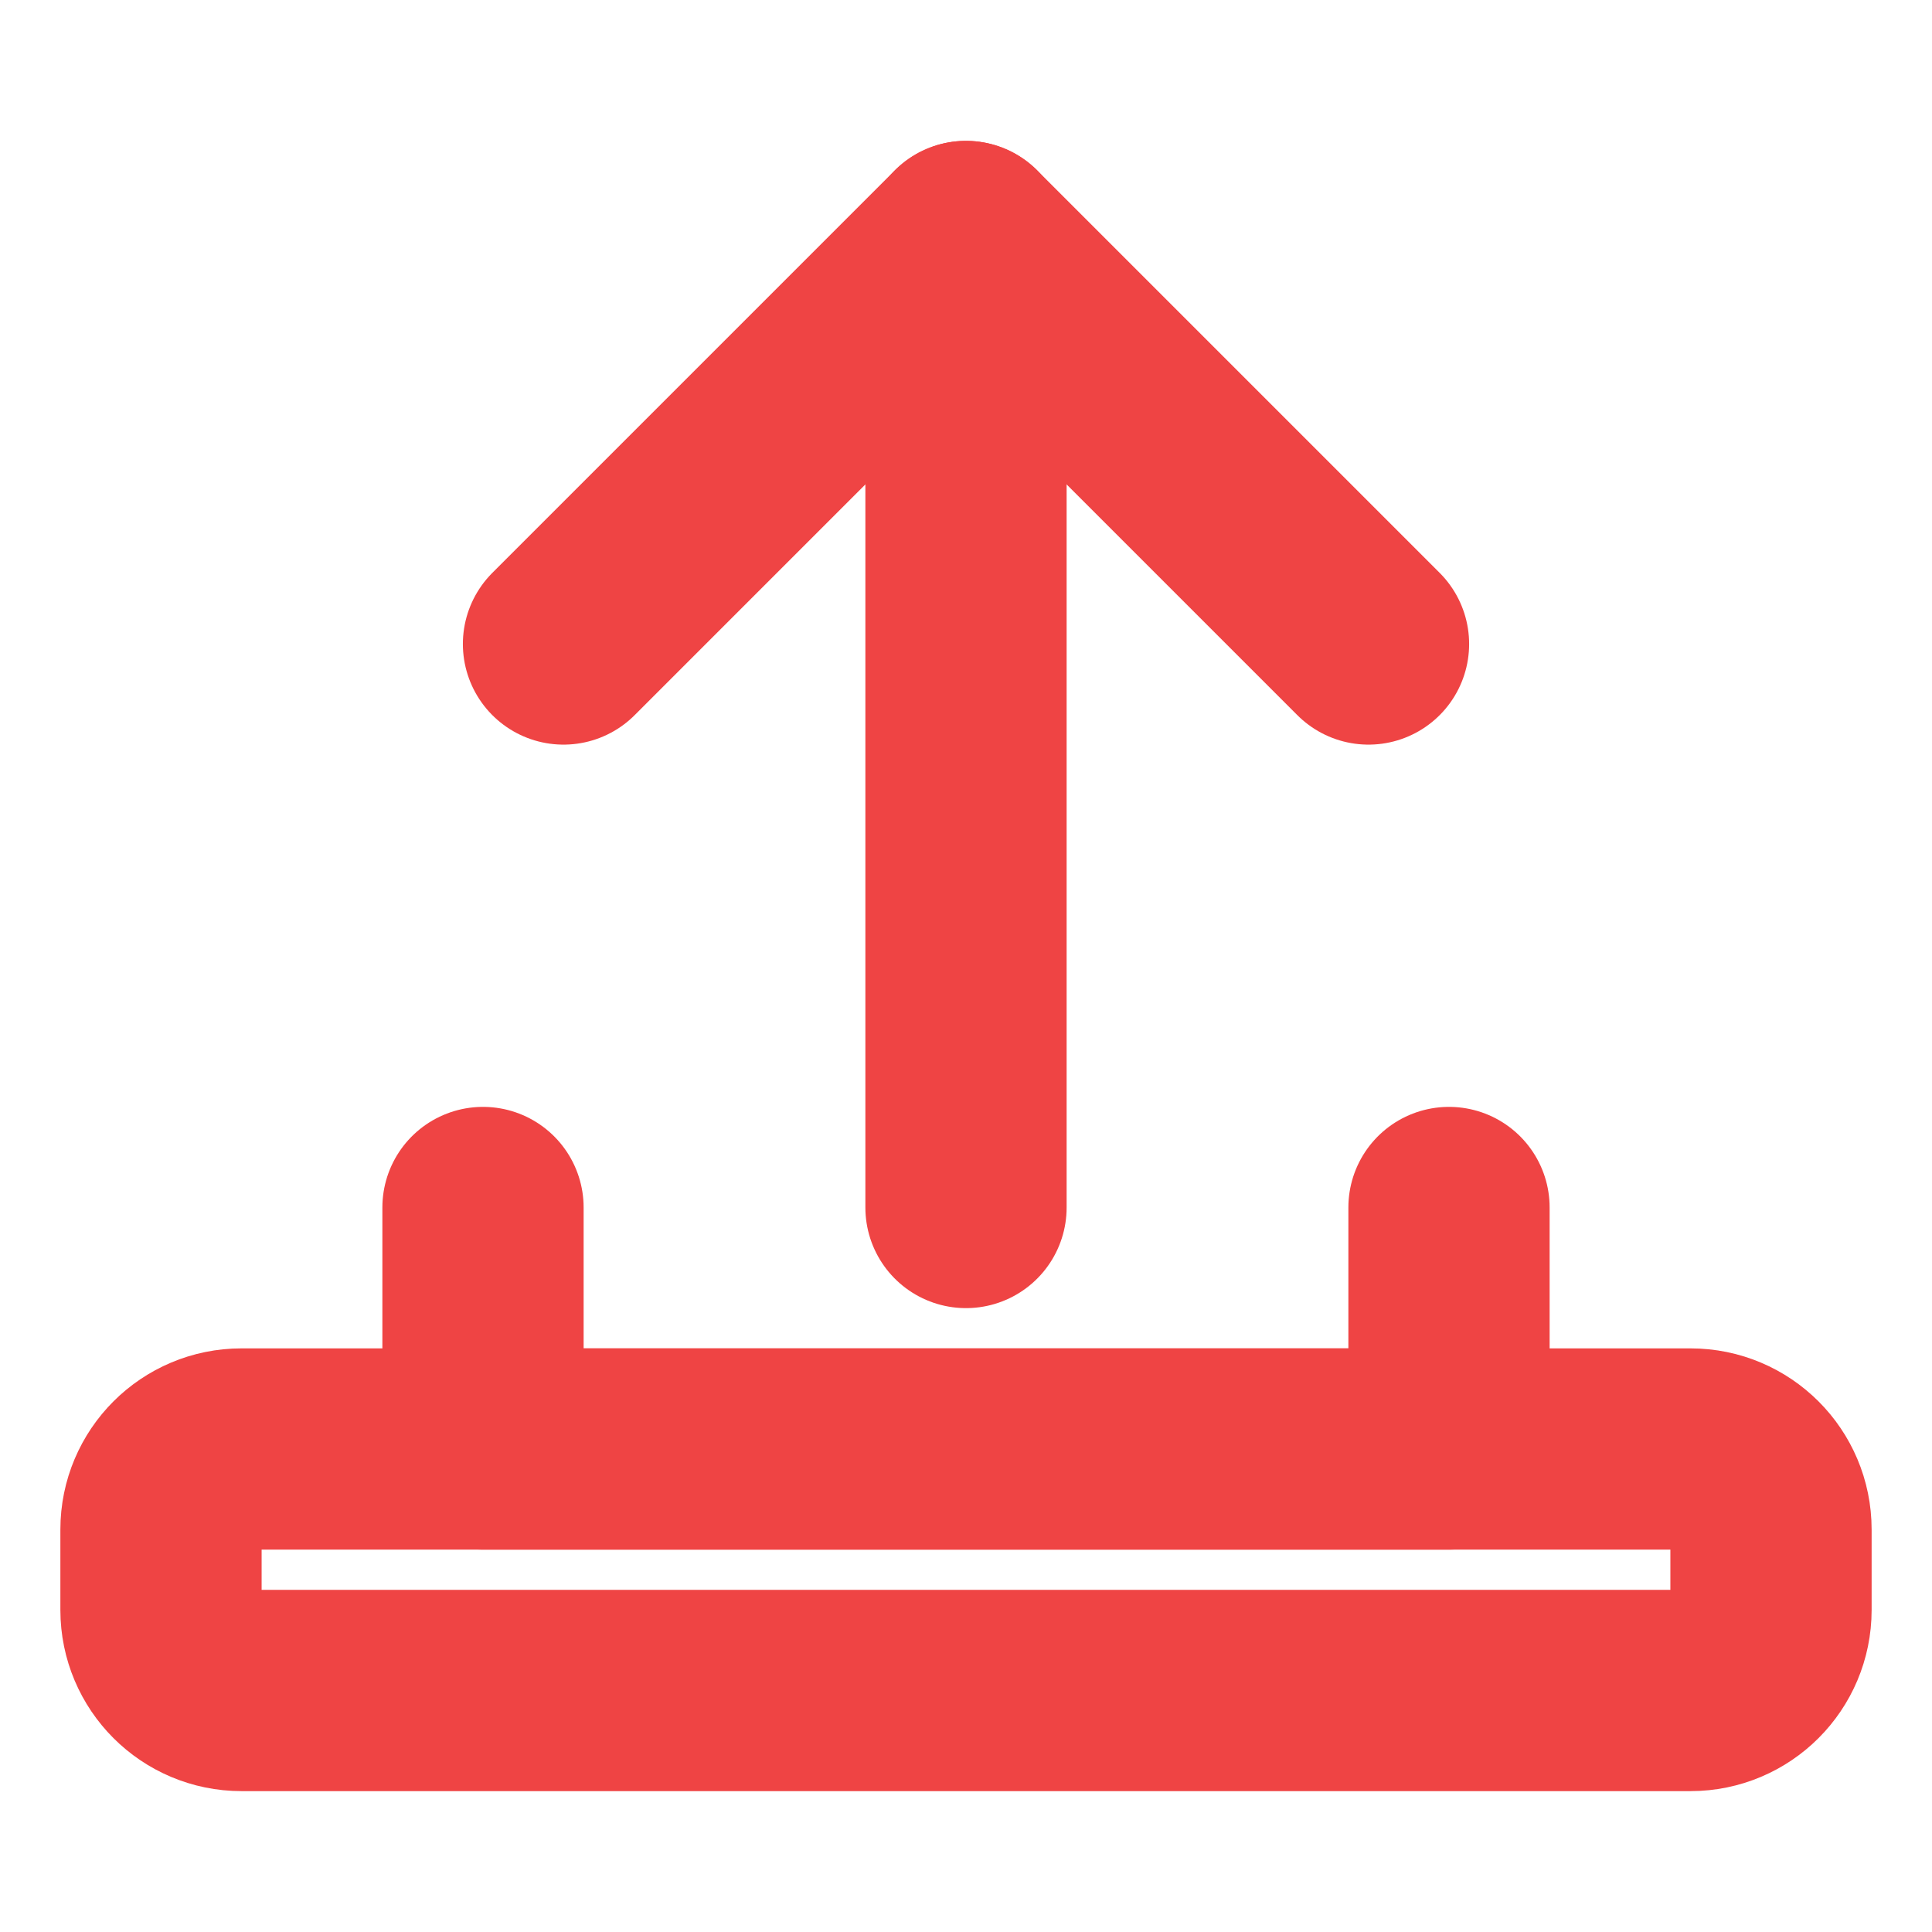
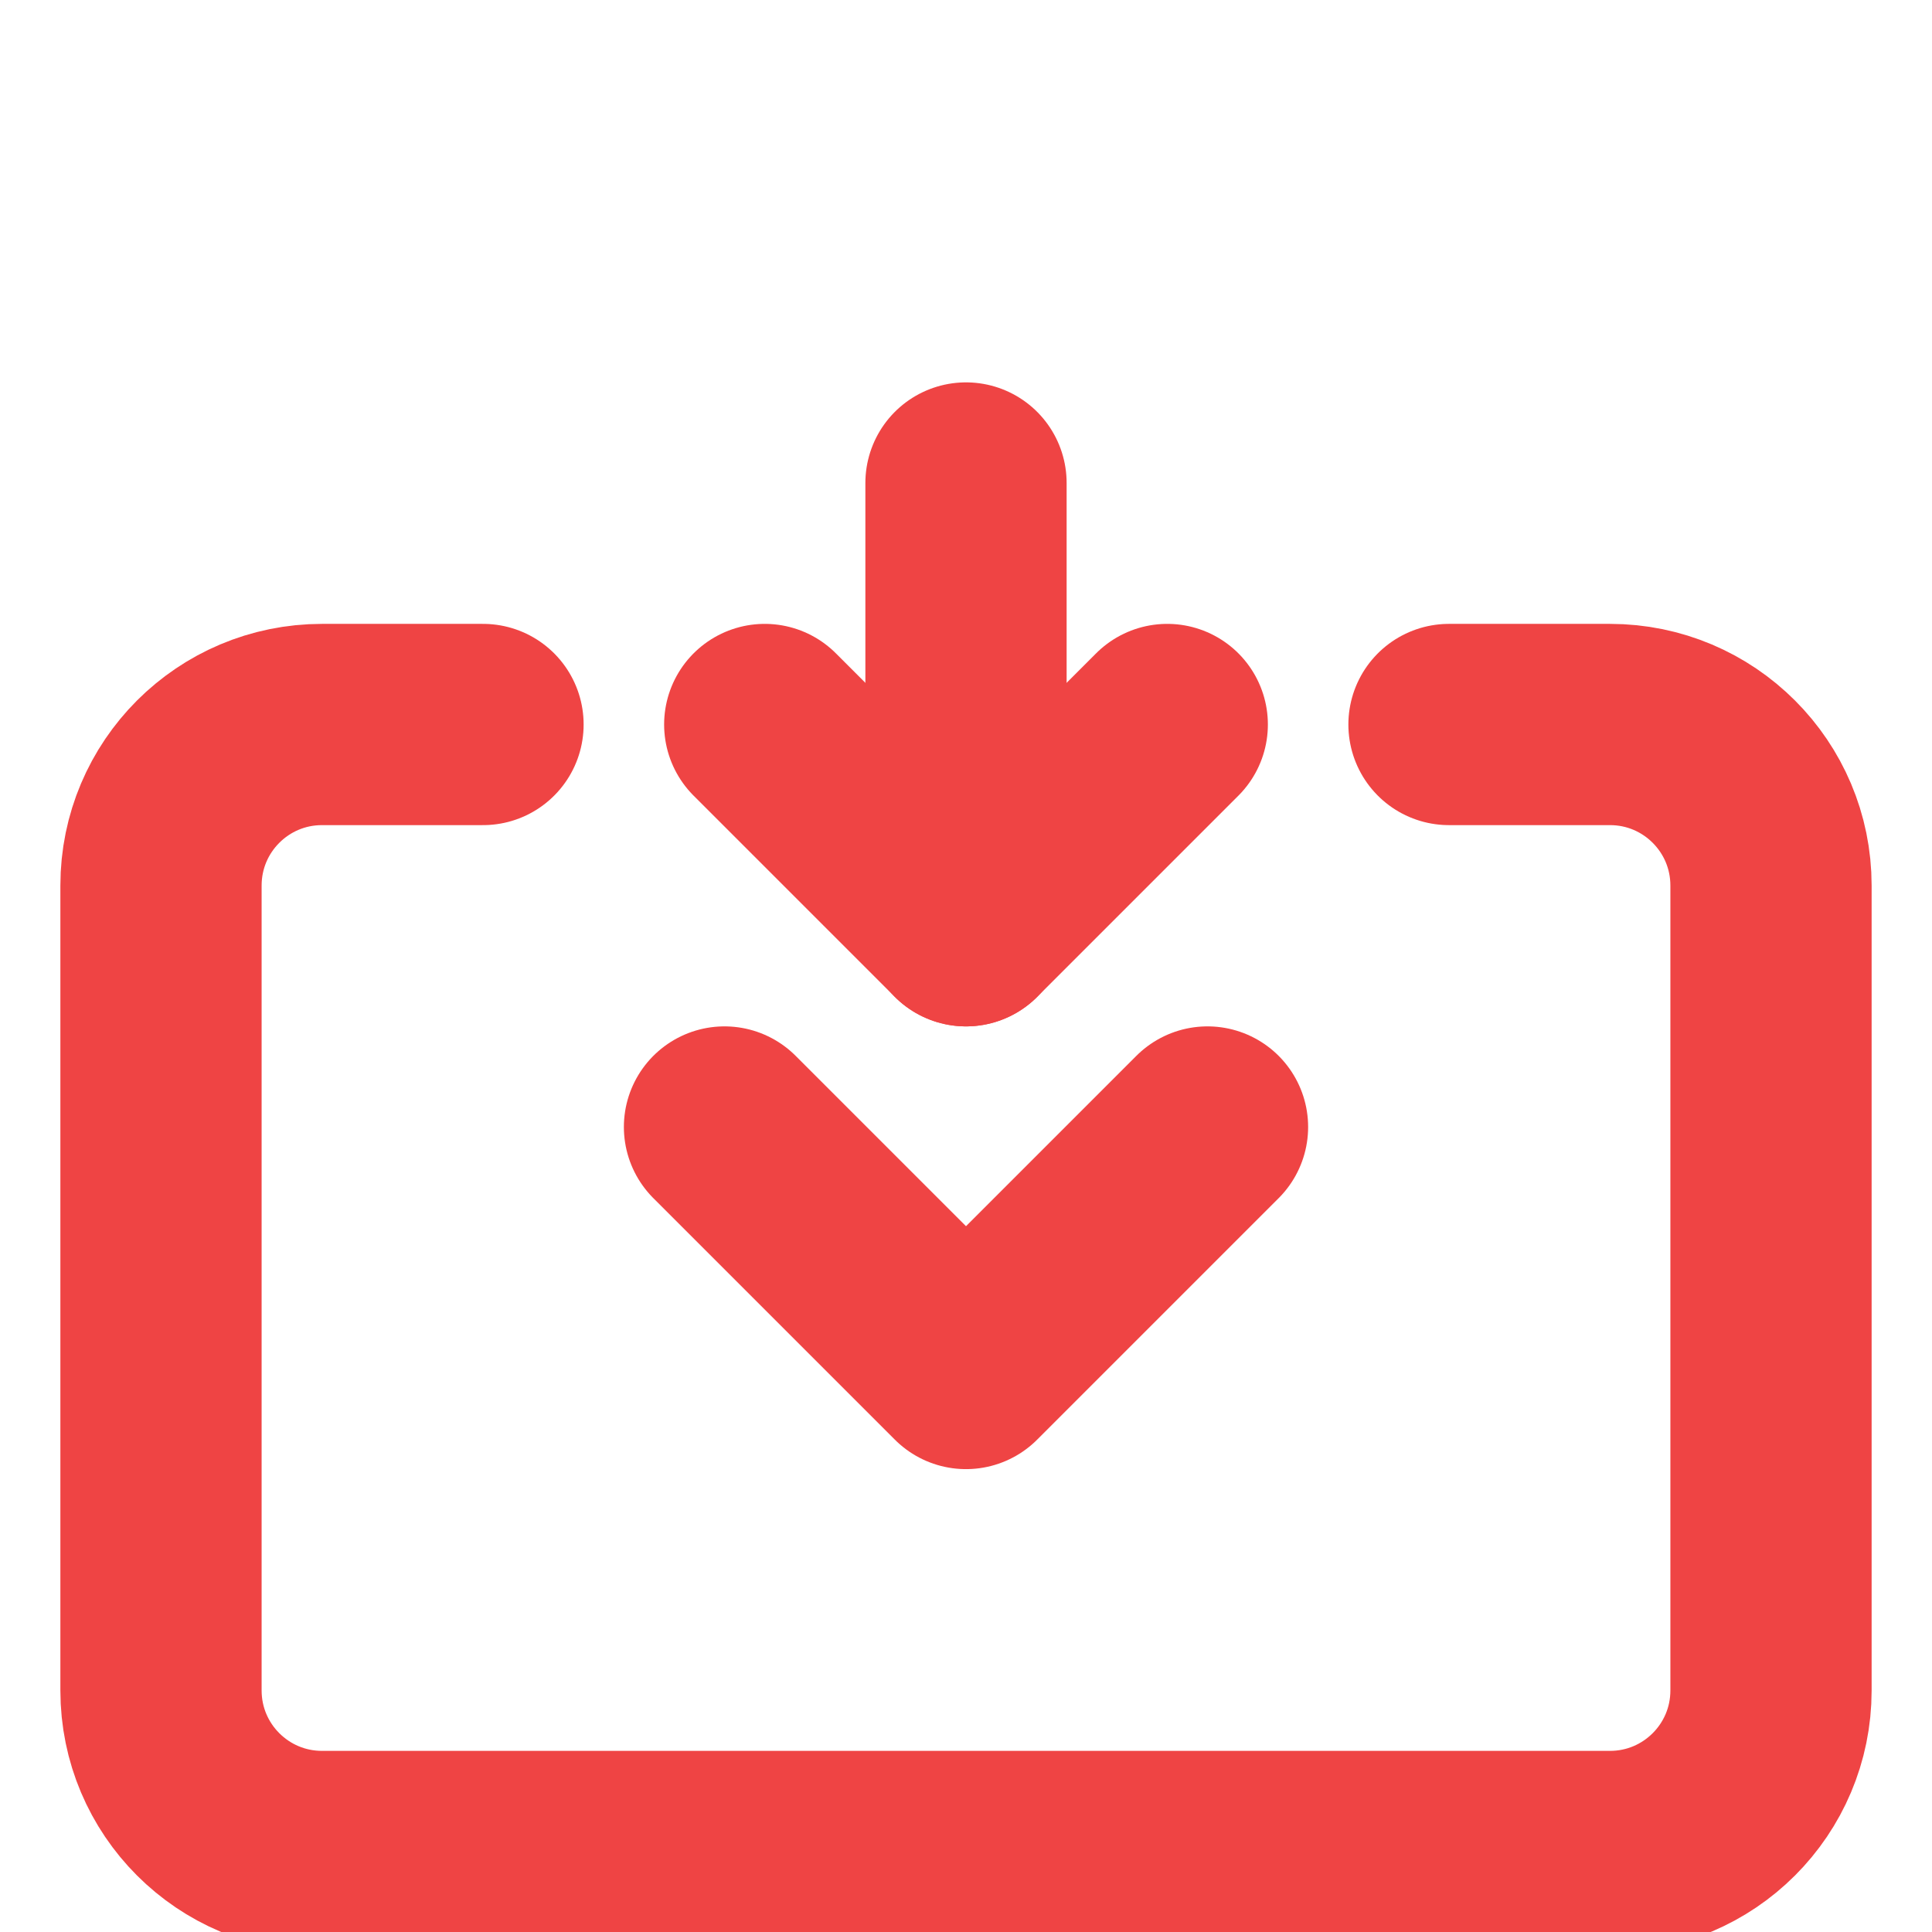
<svg xmlns="http://www.w3.org/2000/svg" width="512" height="512" viewBox="0 0 24 24" fill="none" stroke="#ef4444" stroke-width="2.5" stroke-linecap="round" stroke-linejoin="round">
-   <path d="M18 15V18H6V15" />
-   <path d="M12 15V3" />
-   <path d="M7 8L12 3L17 8" />
-   <rect x="2" y="18" width="20" height="3" rx="1" />
+   <path d="M14.5 9 12 11.5 9.5 9" />
+   <path d="M12 11.5V6" />
+   <path d="M6 9H4a2 2 0 0 0-2 2v10a2 2 0 0 0 2 2h16a2 2 0 0 0 2-2V11a2 2 0 0 0-2-2h-2" />
+   <path d="m9 14 3 3 3-3" />
</svg>
